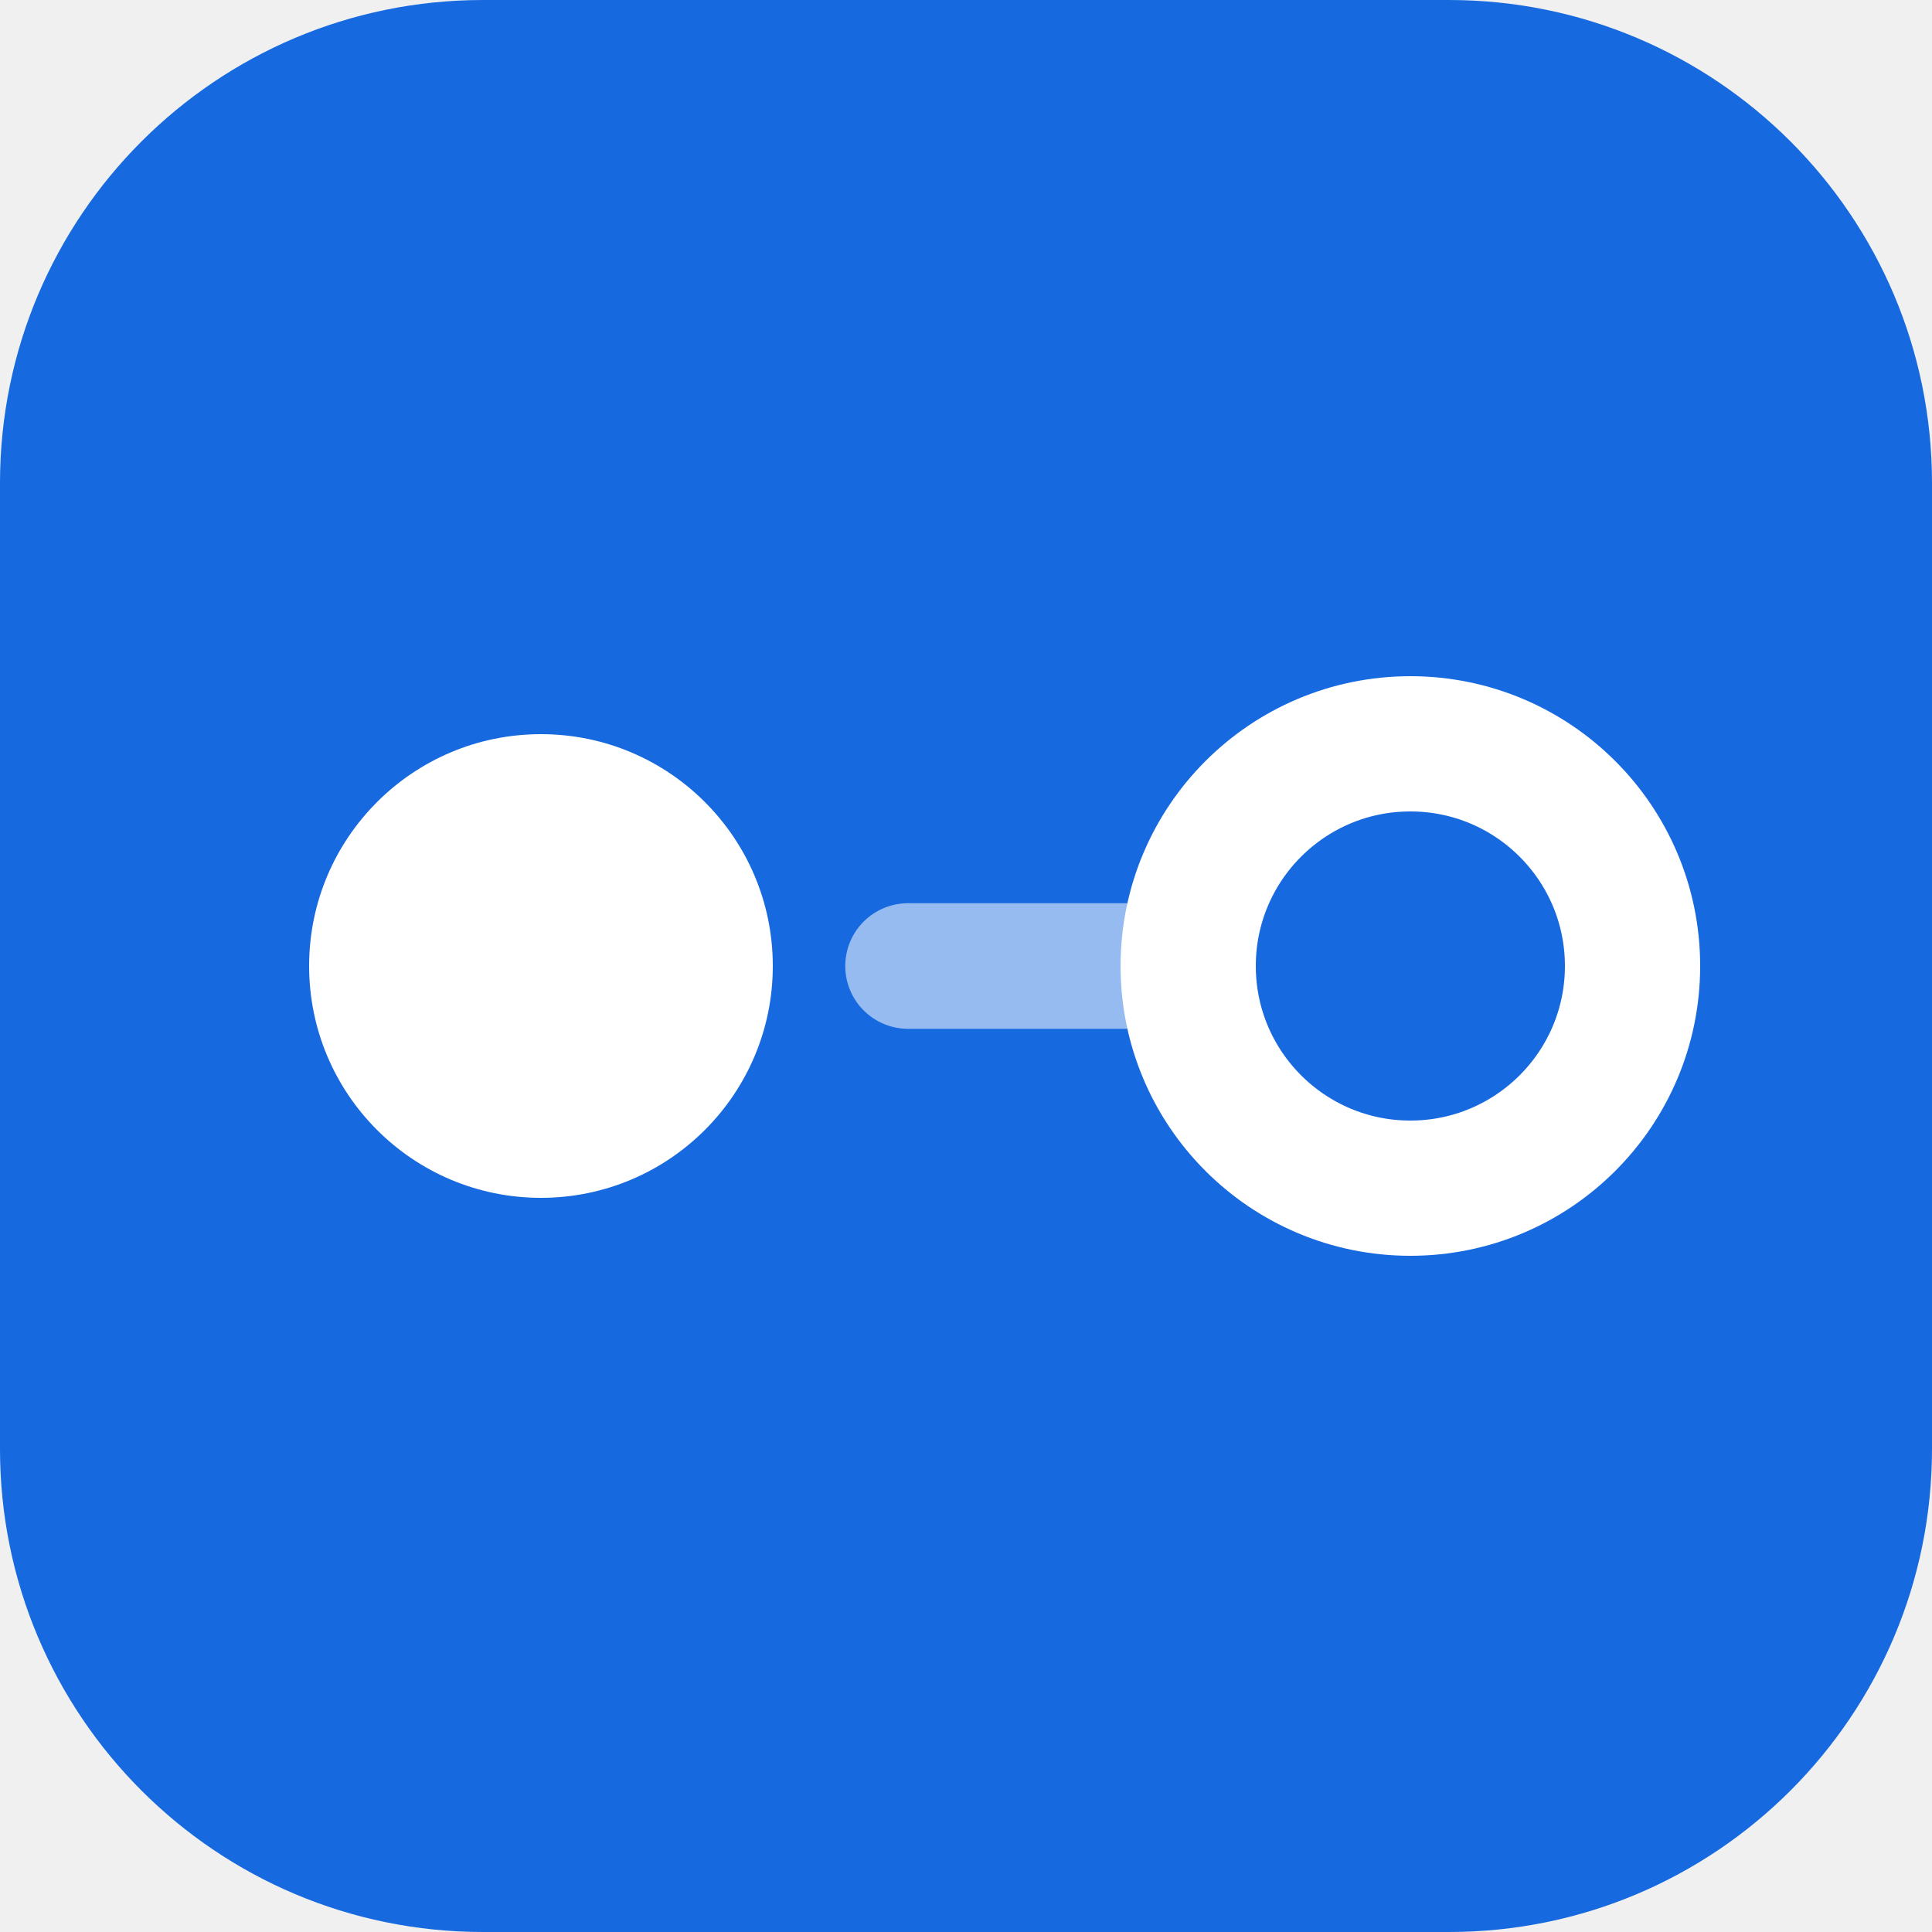
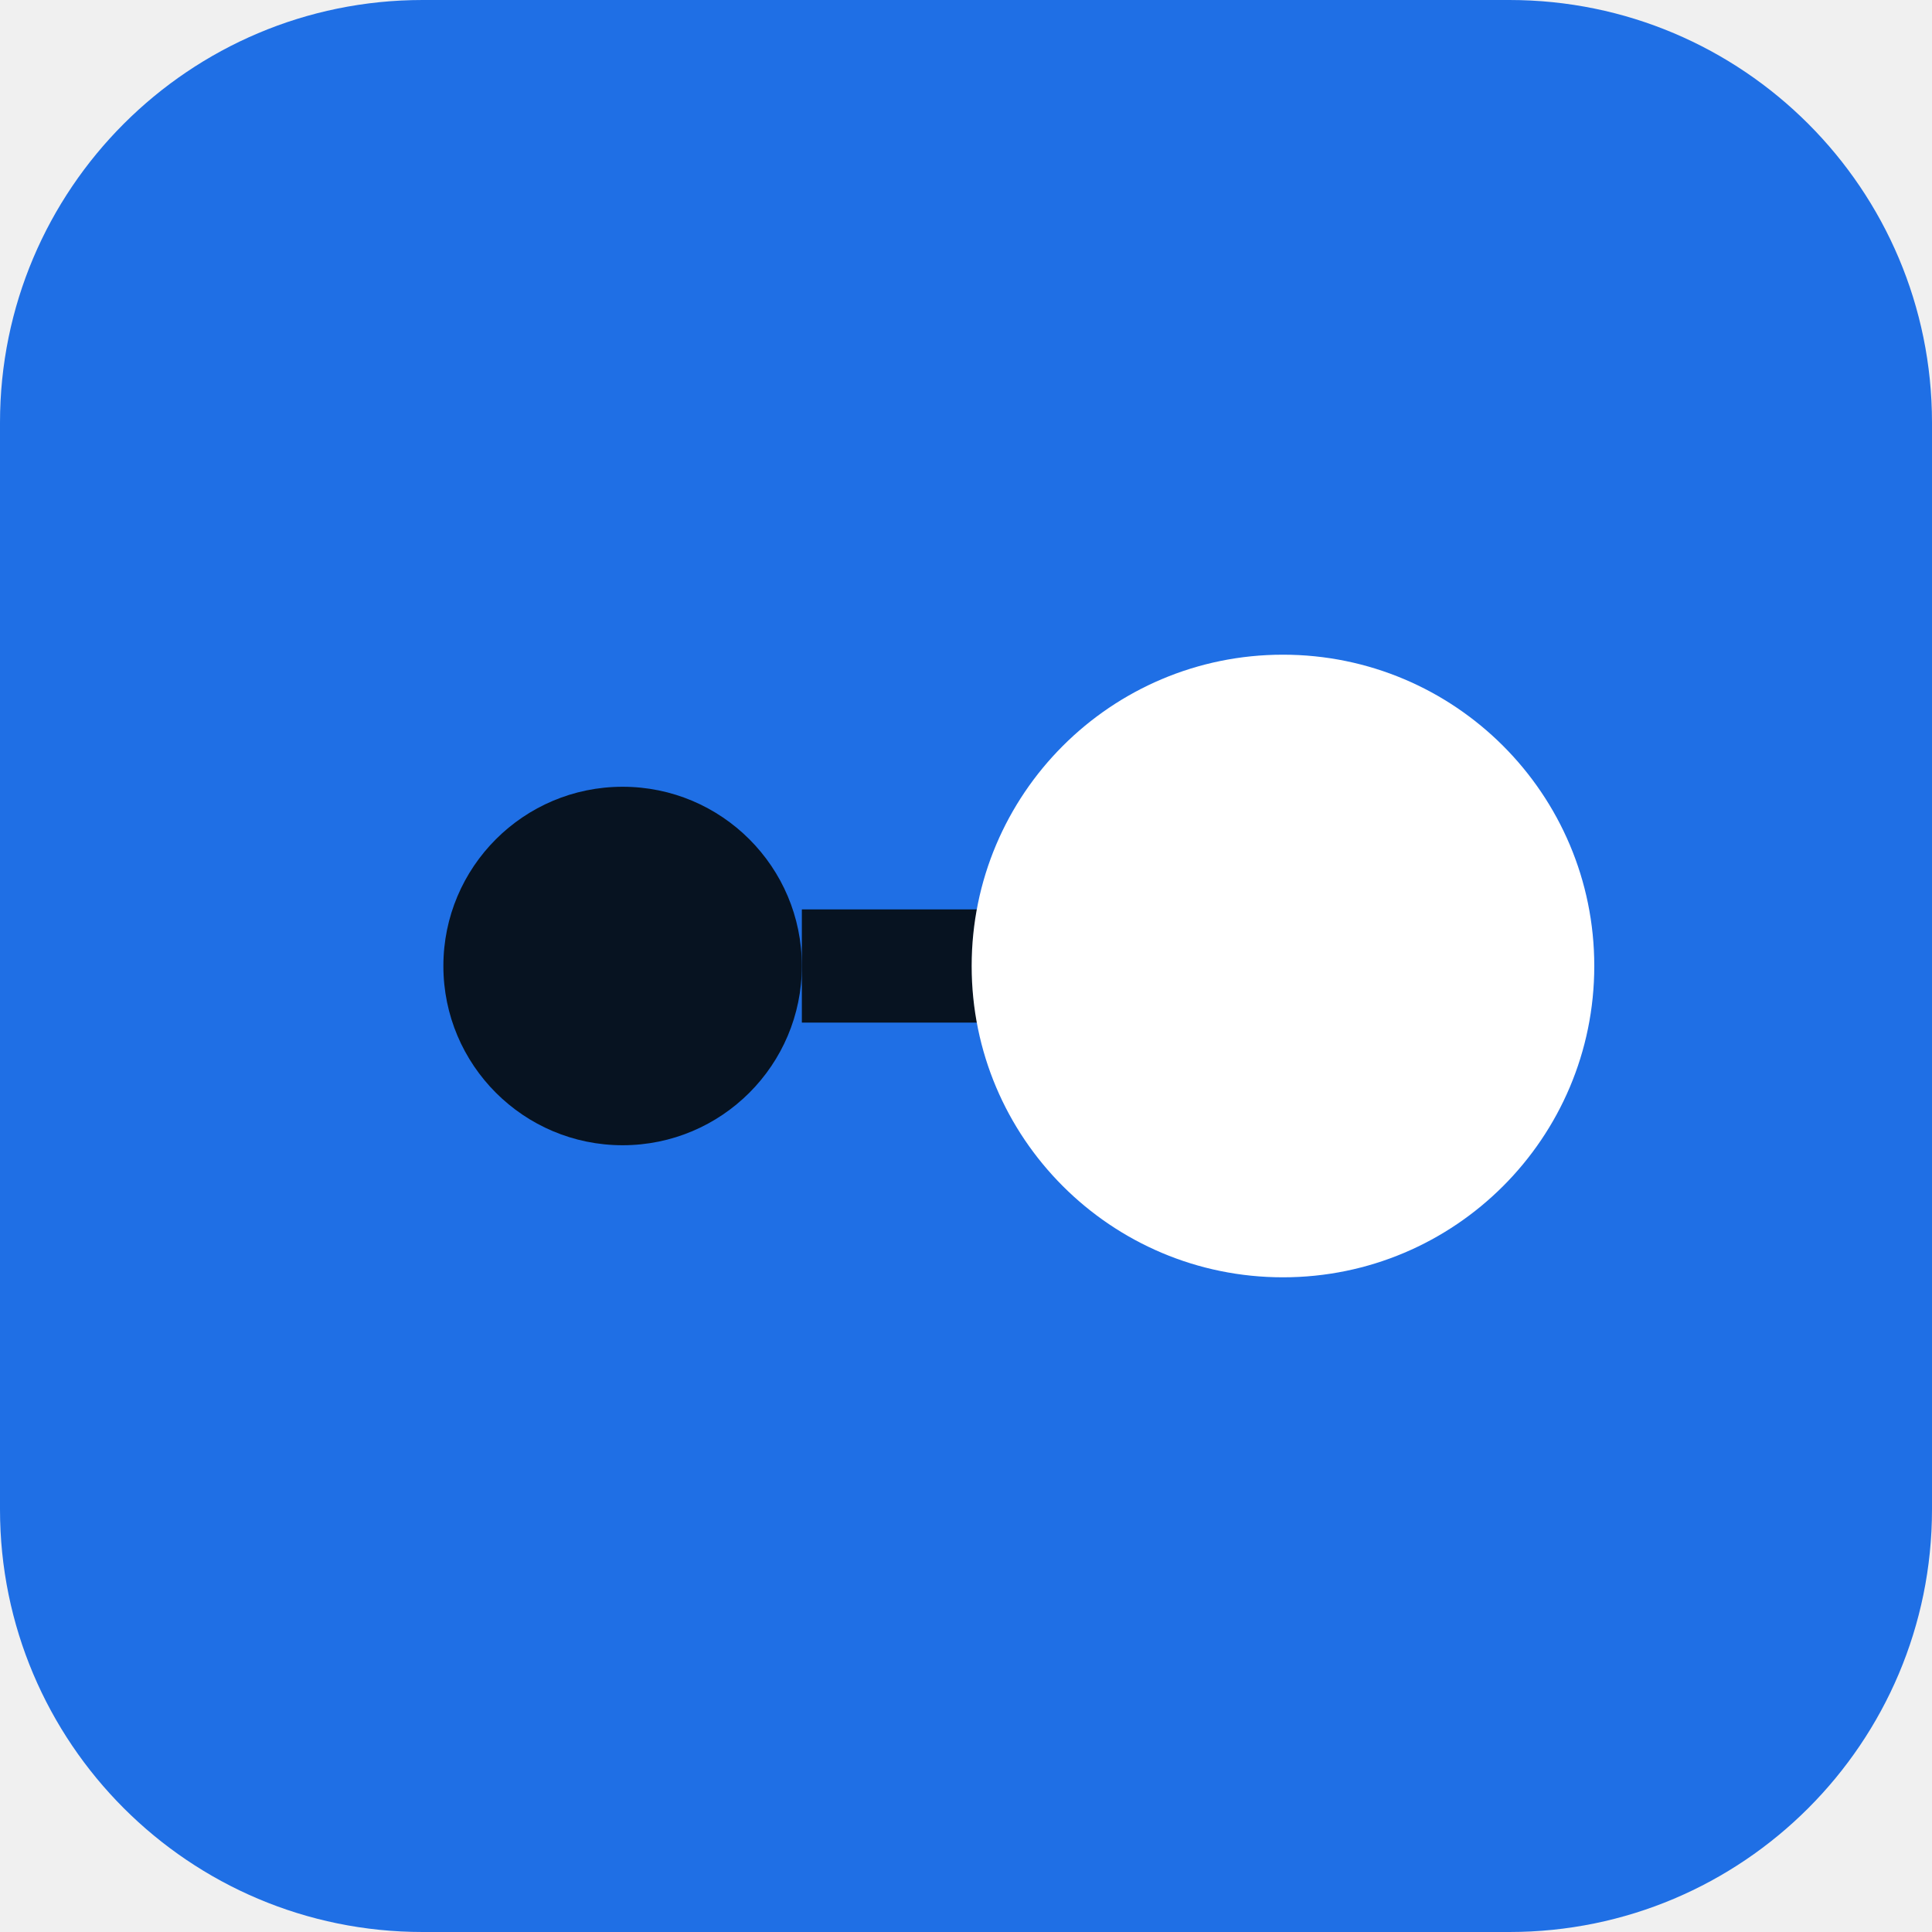
- <svg xmlns="http://www.w3.org/2000/svg" viewBox="0 0 20 20" width="32" height="32">
-   <rect width="20" height="20" rx="5" fill="#1769e0" />
-   <circle cx="5.6" cy="10" r="2.4" fill="#fff" />
-   <path d="M9.4 10h2.3" stroke="#fff" stroke-width="1.3" stroke-linecap="round" opacity="0.55" />
-   <circle cx="14.6" cy="10" r="2.3" stroke="#fff" stroke-width="1.4" fill="none" />
+ <svg xmlns="http://www.w3.org/2000/svg" viewBox="0 0 1024 1024">
+   <rect width="1024" height="1024" rx="224" fill="#1F6FE5" />
+   <circle cx="330" cy="512" r="95" fill="#071321" />
+   <rect x="425" y="482" width="205" height="60" fill="#071321" />
+   <circle cx="680" cy="512" r="165" fill="#FFFFFF" />
</svg>
